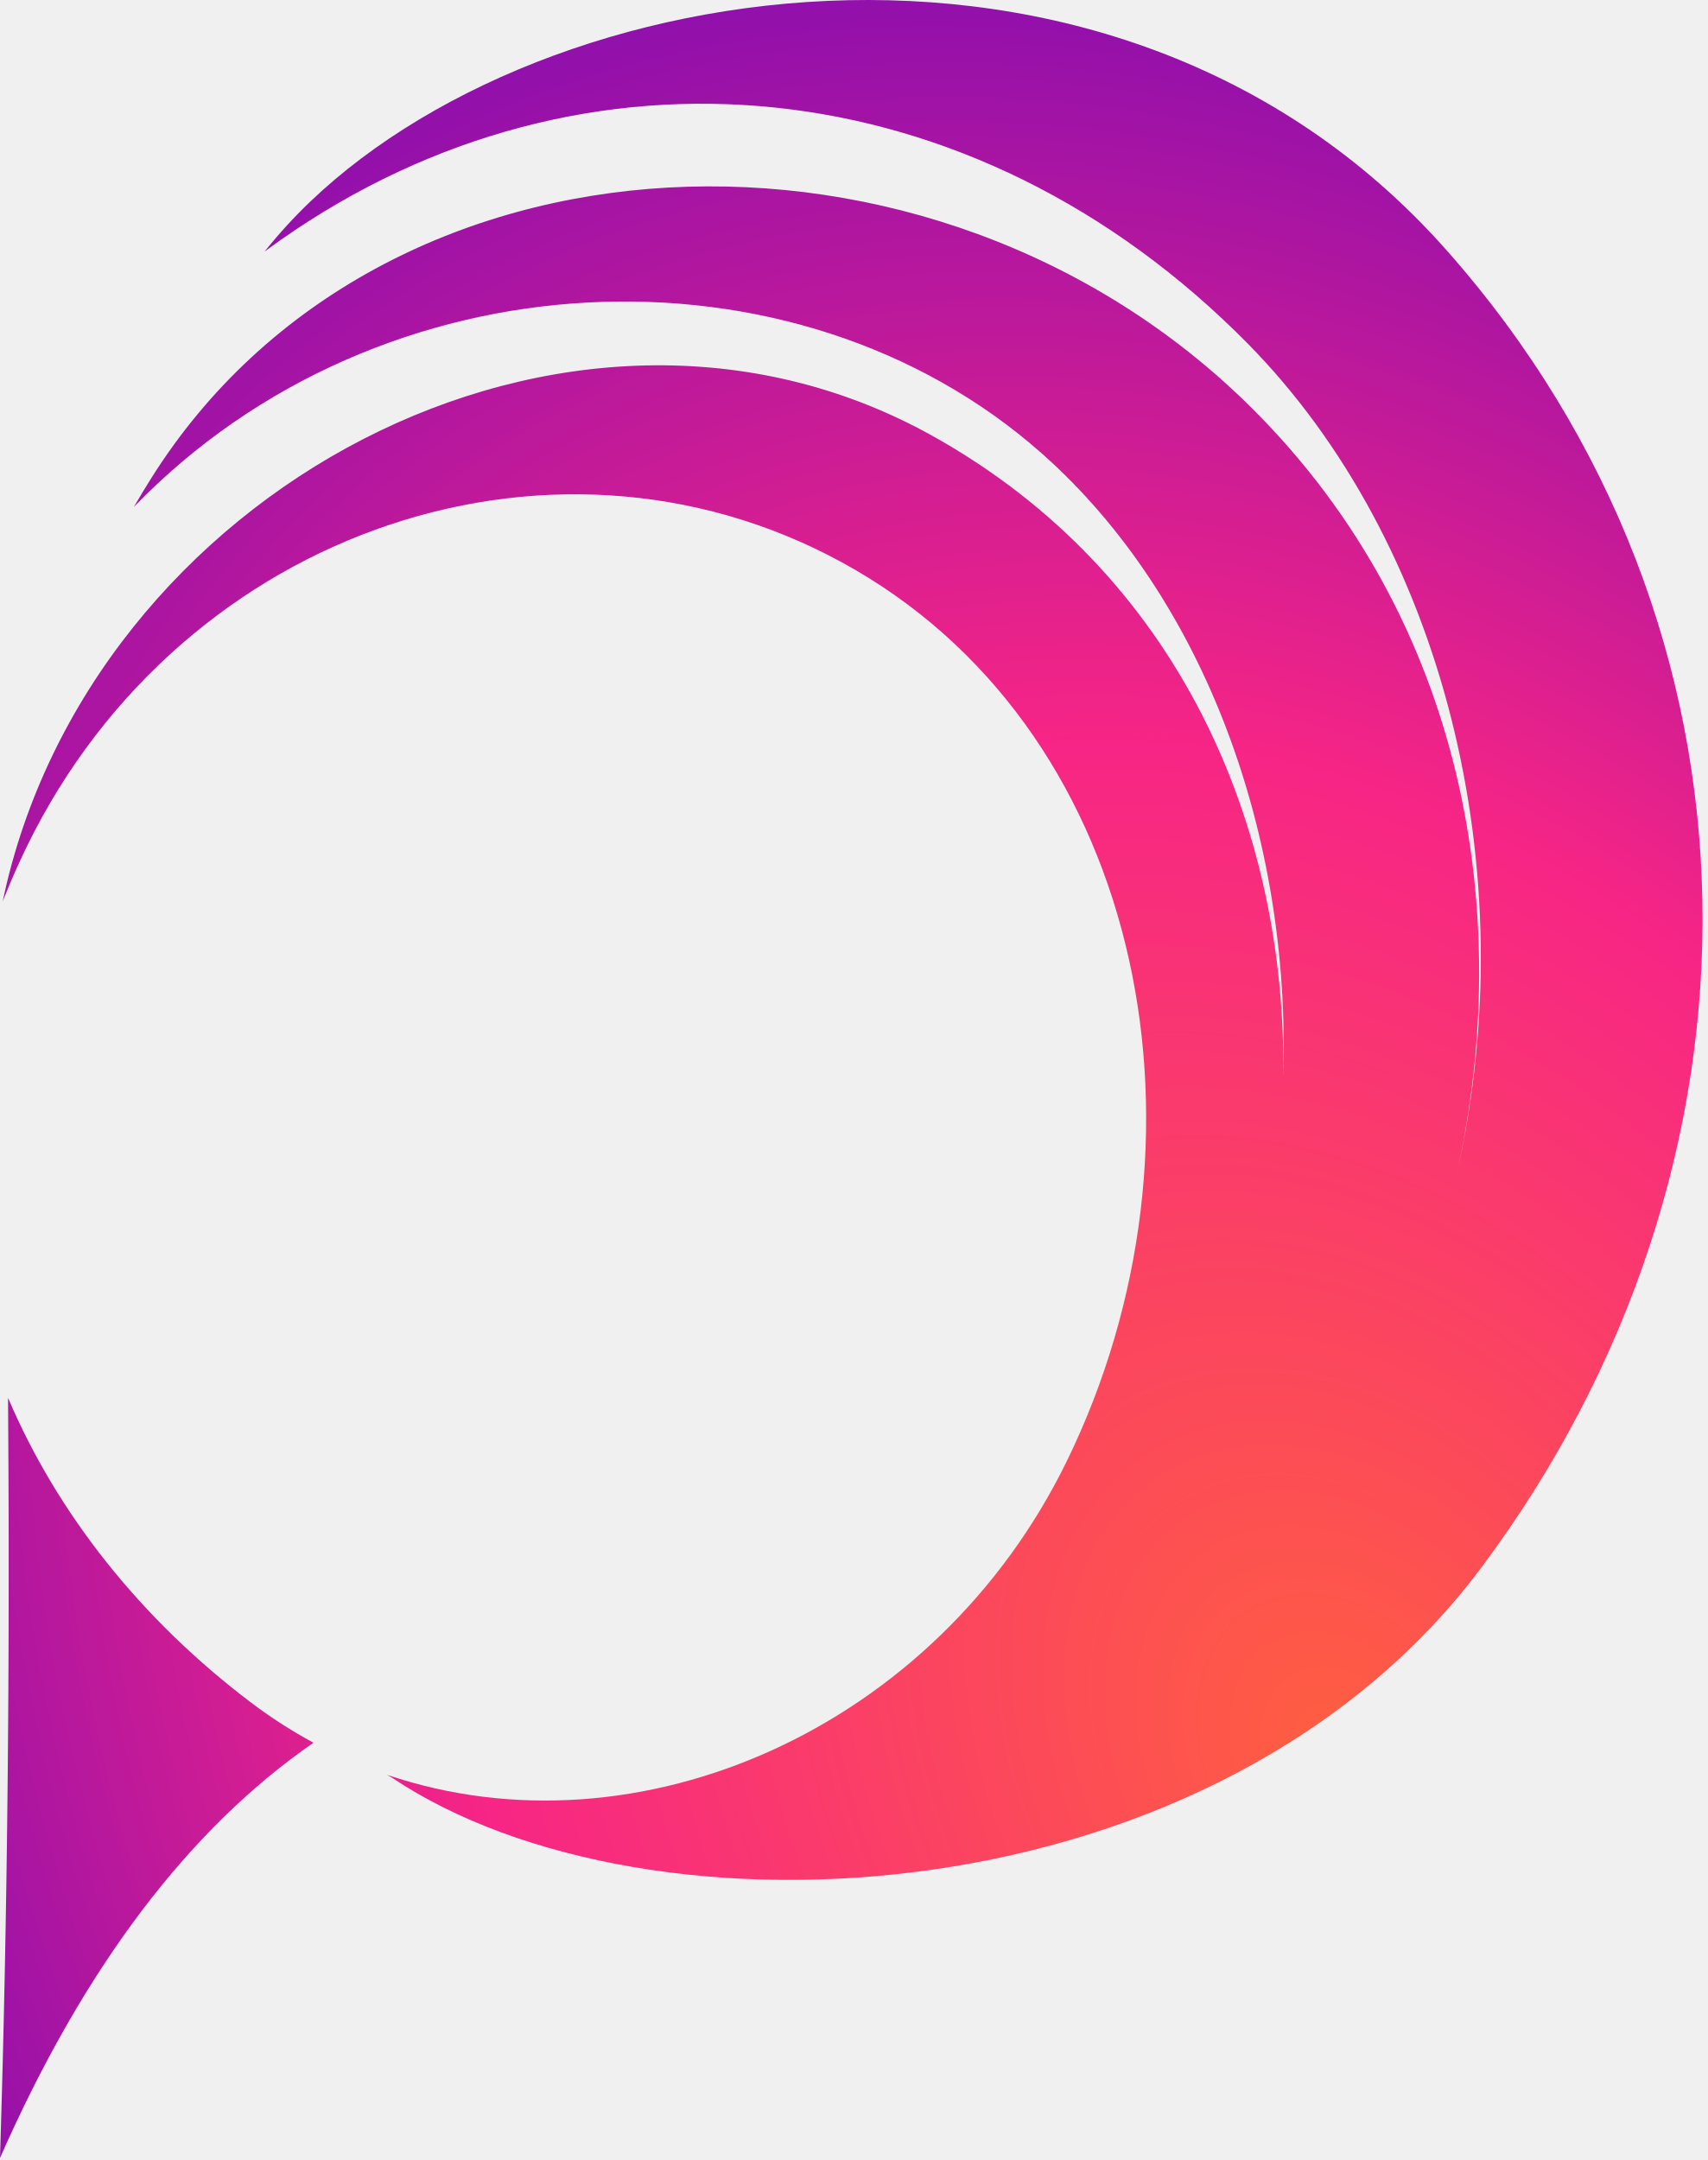
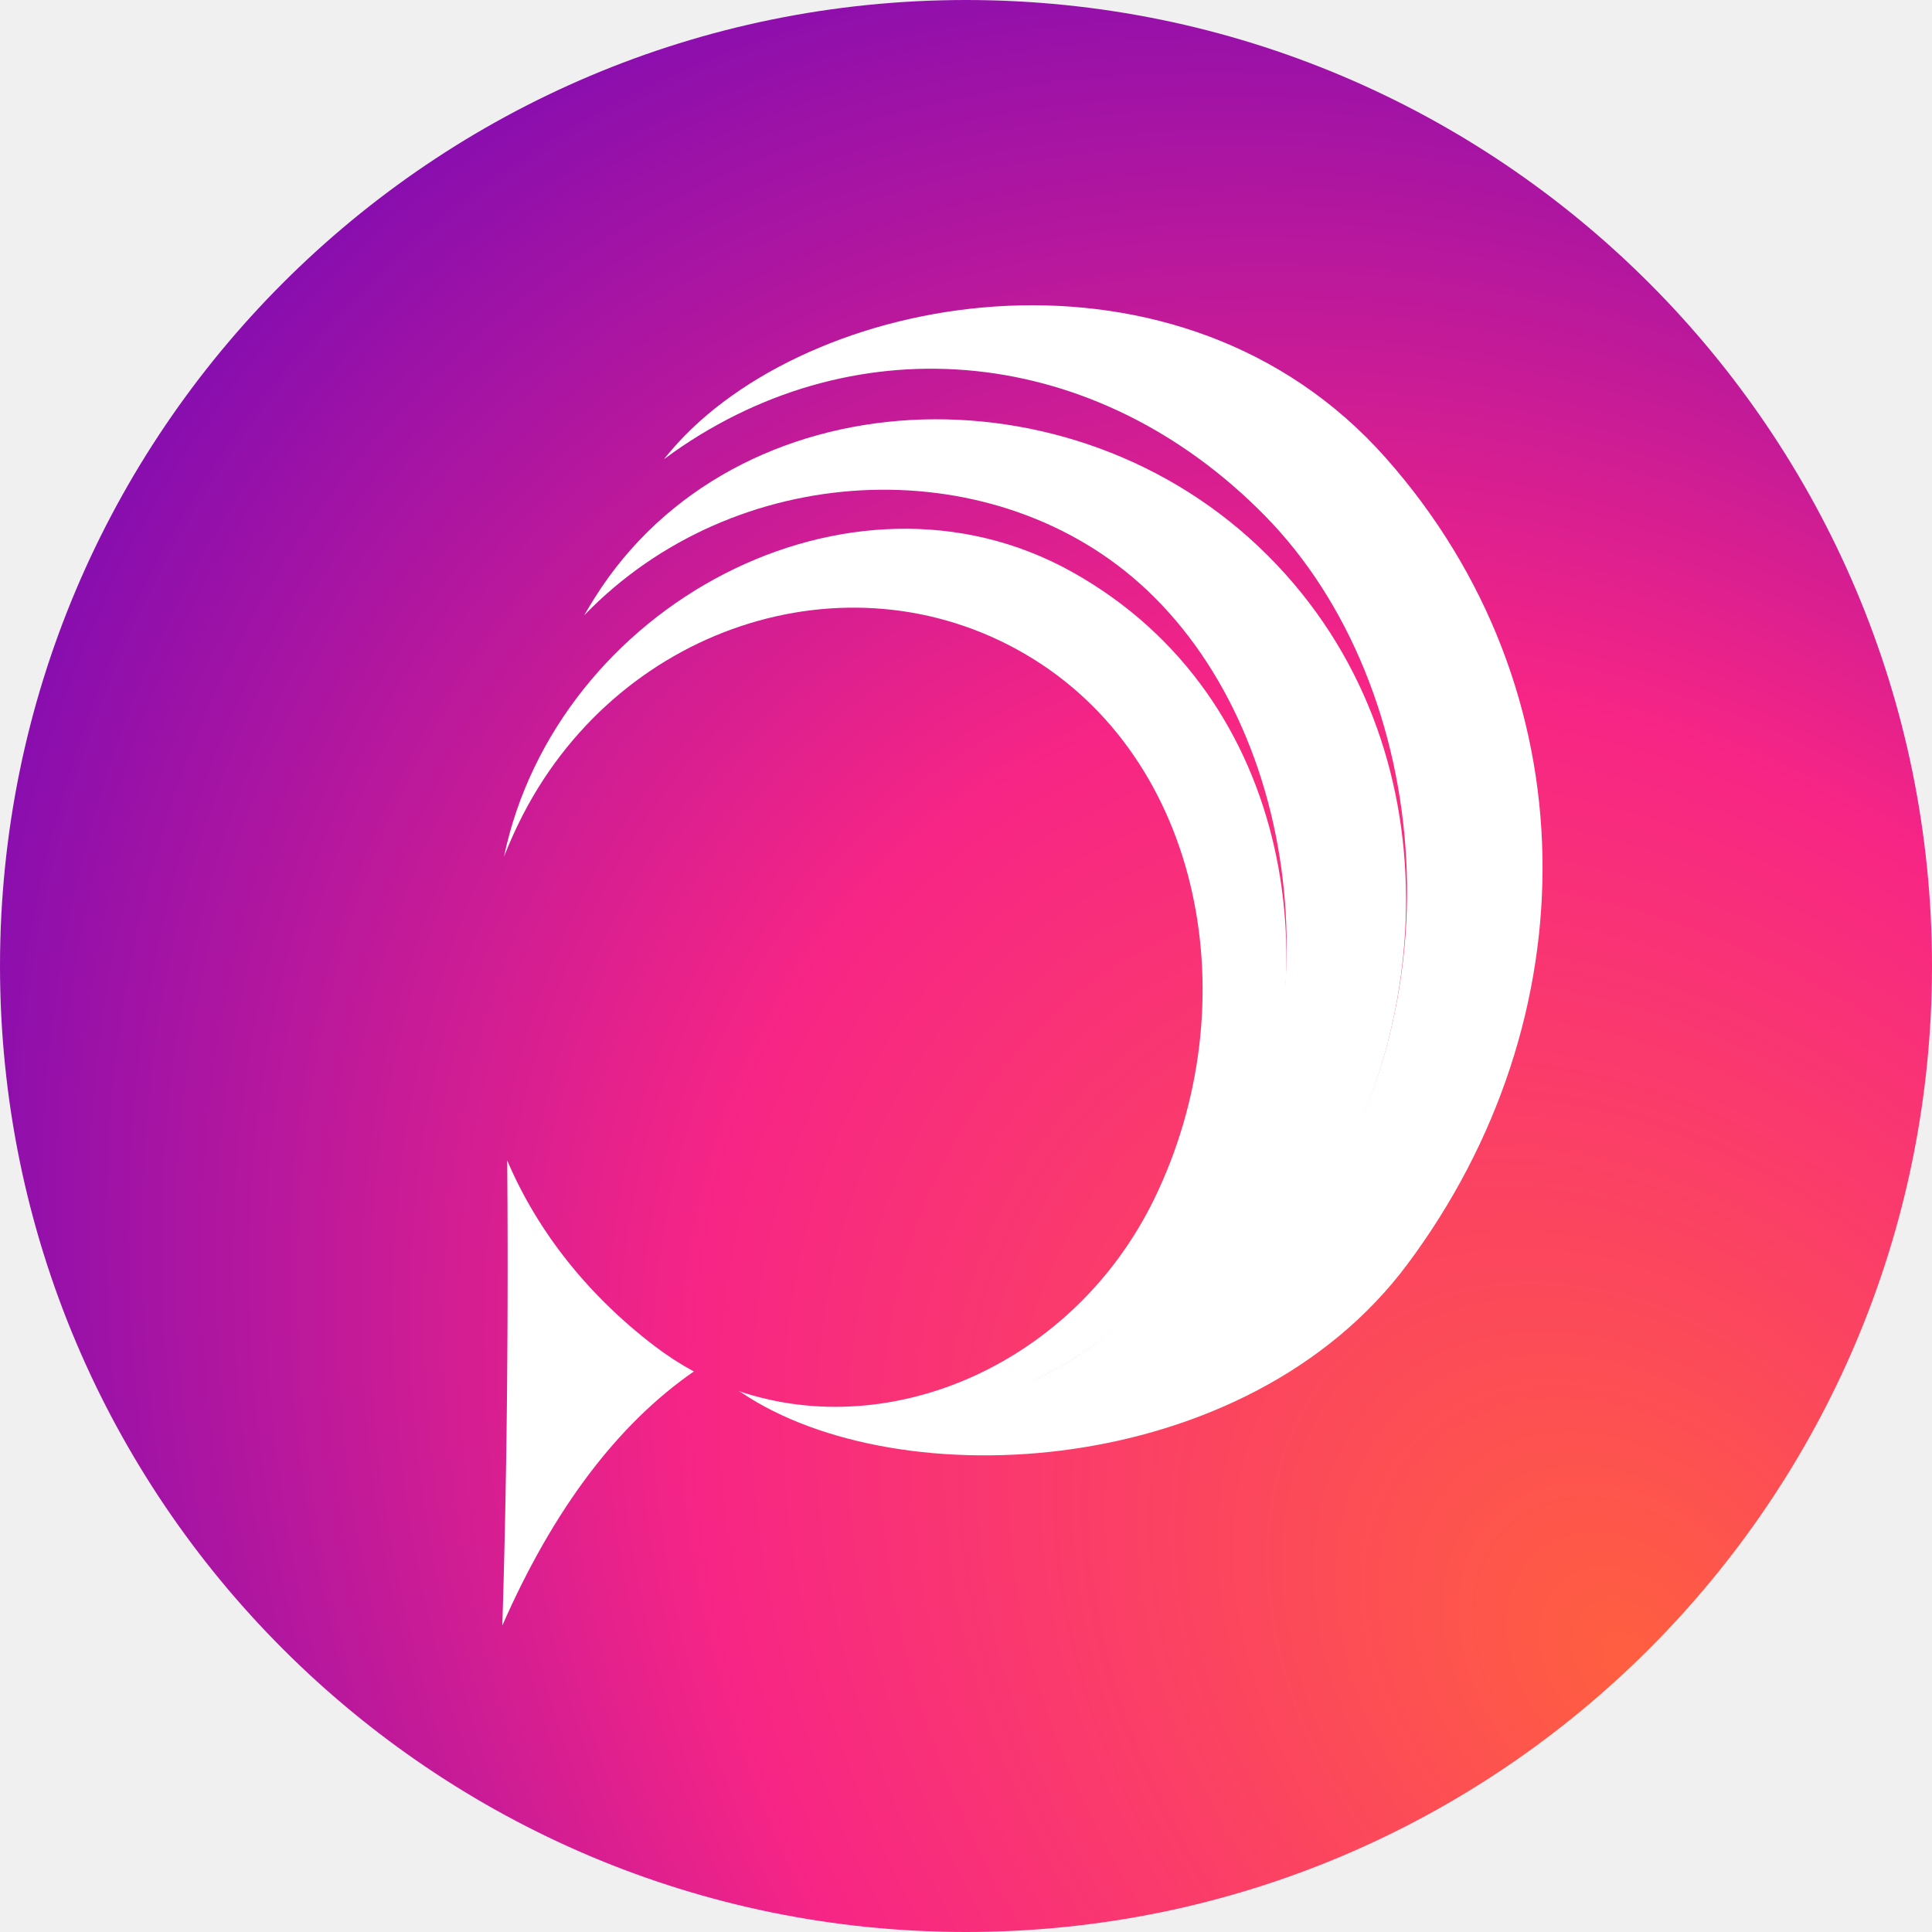
- <svg xmlns="http://www.w3.org/2000/svg" viewBox="0 0 336 425">
+ <svg xmlns="http://www.w3.org/2000/svg" fill="none" viewBox="0 0 500 500">
  <defs>
-     <radialGradient id="a" cx="79.169%" cy="81.232%" r="125.067%" fx="79.169%" fy="81.232%" gradientTransform="matrix(-.56655 -.65017 .61753 -.335 .739 1.6)">
-       <stop offset="0%" stop-color="#FF5F40" />
-       <stop offset="51.071%" stop-color="#F72585" />
-       <stop offset="100%" stop-color="#7209B7" />
+     <radialGradient id="paint0_radial" cx="0" cy="0" r="1" gradientTransform="rotate(-131.068 306.996 118.648) scale(539.276 404.137)" gradientUnits="userSpaceOnUse">
+       <stop stop-color="#FF5F40" />
+       <stop offset=".511" stop-color="#F72585" />
+       <stop offset="1" stop-color="#7209B7" />
+       <stop offset="1" stop-color="#7209B7" />
    </radialGradient>
  </defs>
-   <path fill="url(#a)" d="M1.58 275.037c9.757 22.907 26.116 43.478 47.585 59.785a96.346 96.346 0 0012.521 8.075C37.05 359.94 16.486 387.177 0 424.599l.192-6.32.18-6.365.17-6.41.158-6.456.074-3.246.14-6.524.067-3.28.123-6.593.112-6.638.052-3.337.095-6.707.043-3.37.077-6.776.035-3.405.06-6.843c.01-1.145.018-2.291.026-3.44l.043-6.912.017-3.473.026-6.98.018-10.557-.003-7.095-.014-7.14-.026-7.186-.06-10.865-.025-3.644zM284.564 49.143c66.083 74.541 66.083 180.229 6.836 259.4-51.737 69.136-163.631 75.219-214.367 41.17l.058.032c-.33-.176-.66-.354-.989-.534l1.268.472c-.377-.147-.754-.297-1.131-.448 49.287 16.667 107.931-9.04 133.67-61.724 30.684-62.805 15.85-141.984-41.637-175.396-57.486-33.413-132.273-8.435-162.957 54.37a147.221 147.221 0 00-4.21 9.438l-.58 1.458c16.9-80.587 111.393-131.55 182.986-91.605 48.829 27.245 69.588 77.173 69 125.934 1.496-47.064-15.386-94.008-47.447-122.437C156.443 46.161 74.86 49.55 26.346 99.736a189.251 189.251 0 013.426-5.664c45.104-71.726 153.93-76.153 216.61-13.72 42.118 41.952 51.683 99.95 40.164 151.045 13.875-60.403-2.799-124.96-40.948-163.713-54.115-54.972-130.731-62.24-190.261-20.549-1.114.78-2.21 1.575-3.287 2.383a100.639 100.639 0 014.429-5.182c45.45-49.63 162.002-69.735 228.085 4.807z" />
+   <rect width="500" height="500" fill="#fff" rx="250" />
+   <circle cx="250" cy="250" r="250" fill="url(#paint0_radial)" />
+   <path fill="#fff" fill-rule="evenodd" d="M169.508 348.433a77.45 77.45 0 0010.061 6.498c-19.798 13.716-36.321 35.632-49.569 65.746l.154-5.085.146-5.122.136-5.159.126-5.195c.021-.869.041-1.739.06-2.611l.113-5.251.053-2.639.099-5.305.09-5.342c.015-.894.028-1.789.042-2.685l.076-5.397.035-2.713.062-5.452.028-2.74.048-5.507.021-2.768.034-5.562.014-2.795.021-5.617.014-8.495-.002-5.709-.011-5.746-.021-5.783-.048-8.743-.021-2.932c7.841 18.433 20.987 34.987 38.239 48.109zM130.421 221.74c13.582-64.849 89.513-105.86 147.043-73.715 58.155 32.494 66.761 105.085 43.408 155.286-21.789 46.837-76.974 77.896-129.609 56.72 39.606 13.412 86.731-7.275 107.414-49.669 24.657-50.54 12.736-114.256-33.458-141.143-46.195-26.887-106.291-6.787-130.948 43.753a118.124 118.124 0 00-3.383 7.594l-.467 1.174z" clip-rule="evenodd" />
+   <path fill="#fff" fill-rule="evenodd" d="M153.924 154.7c36.244-57.718 123.693-61.28 174.062-11.04 49.865 49.739 42.946 127.508 8.719 174.241l-1.046 1.406c-36.473 49.897-96.491 66.952-144.506 40.705 42.196 15.88 90.243 1.892 119.052-39.389 36.549-52.373 27.455-131.712-15.422-169.784-39.07-34.693-104.627-31.966-143.612 8.419.891-1.535 1.81-3.055 2.753-4.558z" clip-rule="evenodd" />
+   <path fill="#fff" fill-rule="evenodd" d="M175.385 114.677c36.523-39.937 130.18-56.116 183.283 3.868 53.102 59.985 53.102 145.032 5.493 208.742-41.575 55.634-131.49 60.528-172.259 33.129a101.537 101.537 0 0033.515 9.47c38.184 3.91 79.518-11.983 107.415-47.172 46.77-58.993 38.009-145.011-5.476-189.248C283.87 89.229 222.304 83.38 174.467 116.93a100.21 100.21 0 00-2.641 1.917 80.32 80.32 0 013.559-4.17z" clip-rule="evenodd" />
</svg>
